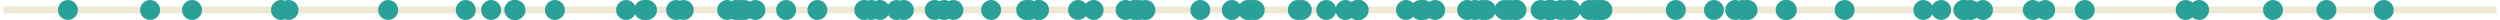
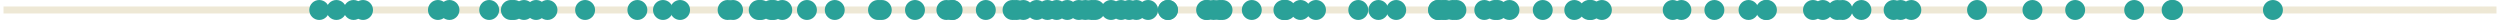
<svg xmlns="http://www.w3.org/2000/svg" version="1.1" width="568.532pt" height="4.539pt" viewBox="-62.039 -62.039 568.532 4.539">
  <g id="page1">
    <path d="M-61.242-59.77H505.696" stroke="#eee8d5" fill="none" stroke-width="1.594" />
-     <path d="M301.633-59.77C301.633-61.023 300.617-62.039 299.367-62.039C298.114-62.039 297.098-61.023 297.098-59.77C297.098-58.516 298.114-57.5 299.367-57.5C300.617-57.5 301.633-58.516 301.633-59.77Z" fill="#2aa198" />
-     <path d="M220.344-59.77C220.344-61.023 219.328-62.039 218.075-62.039C216.825-62.039 215.809-61.023 215.809-59.77C215.809-58.516 216.825-57.5 218.075-57.5C219.328-57.5 220.344-58.516 220.344-59.77Z" fill="#2aa198" />
-     <path d="M174.367-59.77C174.367-61.023 173.352-62.039 172.102-62.039C170.848-62.039 169.832-61.023 169.832-59.77C169.832-58.516 170.848-57.5 172.102-57.5C173.352-57.5 174.367-58.516 174.367-59.77Z" fill="#2aa198" />
-     <path d="M86.7-59.77C86.7-61.023 85.684-62.039 84.43-62.039S82.16-61.023 82.16-59.77C82.16-58.516 83.176-57.5 84.43-57.5S86.7-58.516 86.7-59.77Z" fill="#2aa198" />
-     <path d="M302.95-59.77C302.95-61.023 301.934-62.039 300.68-62.039C299.43-62.039 298.414-61.023 298.414-59.77C298.414-58.516 299.43-57.5 300.68-57.5C301.934-57.5 302.95-58.516 302.95-59.77Z" fill="#2aa198" />
-     <path d="M165.617-59.77C165.617-61.023 164.602-62.039 163.352-62.039C162.098-62.039 161.082-61.023 161.082-59.77C161.082-58.516 162.098-57.5 163.352-57.5C164.602-57.5 165.617-58.516 165.617-59.77Z" fill="#2aa198" />
-     <path d="M145.778-59.77C145.778-61.023 144.762-62.039 143.512-62.039C142.258-62.039 141.242-61.023 141.242-59.77C141.242-58.516 142.258-57.5 143.512-57.5C144.762-57.5 145.778-58.516 145.778-59.77Z" fill="#2aa198" />
-     <path d="M437.293-59.77C437.293-61.023 436.278-62.039 435.024-62.039S432.754-61.023 432.754-59.77C432.754-58.516 433.77-57.5 435.024-57.5S437.293-58.516 437.293-59.77Z" fill="#2aa198" />
-     <path d="M285.09-59.77C285.09-61.023 284.075-62.039 282.821-62.039C281.571-62.039 280.555-61.023 280.555-59.77C280.555-58.516 281.571-57.5 282.821-57.5C284.075-57.5 285.09-58.516 285.09-59.77Z" fill="#2aa198" />
-     <path d="M275.629-59.77C275.629-61.023 274.614-62.039 273.364-62.039C272.11-62.039 271.094-61.023 271.094-59.77C271.094-58.516 272.11-57.5 273.364-57.5C274.614-57.5 275.629-58.516 275.629-59.77Z" fill="#2aa198" />
-     <path d="M154.938-59.77C154.938-61.023 153.926-62.039 152.672-62.039S150.403-61.023 150.403-59.77C150.403-58.516 151.418-57.5 152.672-57.5S154.938-58.516 154.938-59.77Z" fill="#2aa198" />
-     <path d="M119.004-59.77C119.004-61.023 117.989-62.039 116.735-62.039C115.485-62.039 114.469-61.023 114.469-59.77C114.469-58.516 115.485-57.5 116.735-57.5C117.989-57.5 119.004-58.516 119.004-59.77Z" fill="#2aa198" />
-     <path d="M330-59.77C330-61.023 328.985-62.039 327.735-62.039C326.481-62.039 325.465-61.023 325.465-59.77C325.465-58.516 326.481-57.5 327.735-57.5C328.985-57.5 330-58.516 330-59.77Z" fill="#2aa198" />
-     <path d="M248.926-59.77C248.926-61.023 247.91-62.039 246.657-62.039C245.407-62.039 244.391-61.023 244.391-59.77C244.391-58.516 245.407-57.5 246.657-57.5C247.91-57.5 248.926-58.516 248.926-59.77Z" fill="#2aa198" />
-     <path d="M334.836-59.77C334.836-61.023 333.821-62.039 332.567-62.039C331.317-62.039 330.301-61.023 330.301-59.77C330.301-58.516 331.317-57.5 332.567-57.5C333.821-57.5 334.836-58.516 334.836-59.77Z" fill="#2aa198" />
-     <path d="M200.727-59.77C200.727-61.023 199.711-62.039 198.461-62.039C197.207-62.039 196.192-61.023 196.192-59.77C196.192-58.516 197.207-57.5 198.461-57.5C199.711-57.5 200.727-58.516 200.727-59.77Z" fill="#2aa198" />
-     <path d="M235.367-59.77C235.367-61.023 234.352-62.039 233.098-62.039S230.828-61.023 230.828-59.77C230.828-58.516 231.844-57.5 233.098-57.5S235.367-58.516 235.367-59.77Z" fill="#2aa198" />
-     <path d="M440.332-59.77C440.332-61.023 439.317-62.039 438.063-62.039C436.813-62.039 435.797-61.023 435.797-59.77C435.797-58.516 436.813-57.5 438.063-57.5C439.317-57.5 440.332-58.516 440.332-59.77Z" fill="#2aa198" />
-     <path d="M402.516-59.77C402.516-61.023 401.5-62.039 400.246-62.039C398.996-62.039 397.981-61.023 397.981-59.77C397.981-58.516 398.996-57.5 400.246-57.5C401.5-57.5 402.516-58.516 402.516-59.77Z" fill="#2aa198" />
-     <path d="M414.328-59.77C414.328-61.023 413.313-62.039 412.059-62.039C410.809-62.039 409.793-61.023 409.793-59.77C409.793-58.516 410.809-57.5 412.059-57.5C413.313-57.5 414.328-58.516 414.328-59.77Z" fill="#2aa198" />
-     <path d="M152.793-59.77C152.793-61.023 151.778-62.039 150.528-62.039C149.274-62.039 148.258-61.023 148.258-59.77C148.258-58.516 149.274-57.5 150.528-57.5C151.778-57.5 152.793-58.516 152.793-59.77Z" fill="#2aa198" />
-     <path d="M246.215-59.77C246.215-61.023 245.2-62.039 243.946-62.039S241.68-61.023 241.68-59.77C241.68-58.516 242.692-57.5 243.946-57.5S246.215-58.516 246.215-59.77Z" fill="#2aa198" />
-     <path d="M225.575-59.77C225.575-61.023 224.559-62.039 223.305-62.039S221.035-61.023 221.035-59.77C221.035-58.516 222.051-57.5 223.305-57.5S225.575-58.516 225.575-59.77Z" fill="#2aa198" />
-     <path d="M386.727-59.77C386.727-61.023 385.711-62.039 384.461-62.039C383.207-62.039 382.192-61.023 382.192-59.77C382.192-58.516 383.207-57.5 384.461-57.5C385.711-57.5 386.727-58.516 386.727-59.77Z" fill="#2aa198" />
-     <path d="M95.715-59.77C95.715-61.023 94.7-62.039 93.45-62.039C92.196-62.039 91.18-61.023 91.18-59.77C91.18-58.516 92.196-57.5 93.45-57.5C94.7-57.5 95.715-58.516 95.715-59.77Z" fill="#2aa198" />
-     <path d="M199.25-59.77C199.25-61.023 198.235-62.039 196.981-62.039S194.711-61.023 194.711-59.77C194.711-58.516 195.727-57.5 196.981-57.5S199.25-58.516 199.25-59.77Z" fill="#2aa198" />
-     <path d="M224-59.77C224-61.023 222.985-62.039 221.731-62.039S219.461-61.023 219.461-59.77C219.461-58.516 220.477-57.5 221.731-57.5S224-58.516 224-59.77Z" fill="#2aa198" />
-     <path d="M241.828-59.77C241.828-61.023 240.813-62.039 239.559-62.039C238.309-62.039 237.293-61.023 237.293-59.77C237.293-58.516 238.309-57.5 239.559-57.5C240.813-57.5 241.828-58.516 241.828-59.77Z" fill="#2aa198" />
-     <path d="M176.512-59.77C176.512-61.023 175.496-62.039 174.242-62.039C172.989-62.039 171.973-61.023 171.973-59.77C171.973-58.516 172.989-57.5 174.242-57.5C175.496-57.5 176.512-58.516 176.512-59.77Z" fill="#2aa198" />
-     <path d="M263.25-59.77C263.25-61.023 262.235-62.039 260.985-62.039C259.731-62.039 258.715-61.023 258.715-59.77C258.715-58.516 259.731-57.5 260.985-57.5C262.235-57.5 263.25-58.516 263.25-59.77Z" fill="#2aa198" />
-     <path d="M157.051-59.77C157.051-61.023 156.035-62.039 154.782-62.039C153.532-62.039 152.516-61.023 152.516-59.77C152.516-58.516 153.532-57.5 154.782-57.5C156.035-57.5 157.051-58.516 157.051-59.77Z" fill="#2aa198" />
-     <path d="M-16.098-59.77C-16.098-61.023-17.113-62.039-18.367-62.039S-20.637-61.023-20.637-59.77C-20.637-58.516-19.621-57.5-18.367-57.5S-16.098-58.516-16.098-59.77Z" fill="#2aa198" />
-     <path d="M304.176-59.77C304.176-61.023 303.164-62.039 301.91-62.039C300.657-62.039 299.641-61.023 299.641-59.77C299.641-58.516 300.657-57.5 301.91-57.5C303.164-57.5 304.176-58.516 304.176-59.77Z" fill="#2aa198" />
-     <path d="M277.293-59.77C277.293-61.023 276.278-62.039 275.024-62.039S272.754-61.023 272.754-59.77C272.754-58.516 273.77-57.5 275.024-57.5S277.293-58.516 277.293-59.77Z" fill="#2aa198" />
-     <path d="M297.43-59.77C297.43-61.023 296.414-62.039 295.164-62.039C293.91-62.039 292.895-61.023 292.895-59.77C292.895-58.516 293.91-57.5 295.164-57.5C296.414-57.5 297.43-58.516 297.43-59.77Z" fill="#2aa198" />
-     <path d="M126.114-59.77C126.114-61.023 125.098-62.039 123.848-62.039C122.594-62.039 121.578-61.023 121.578-59.77C121.578-58.516 122.594-57.5 123.848-57.5C125.098-57.5 126.114-58.516 126.114-59.77Z" fill="#2aa198" />
-     <path d="M405.328-59.77C405.328-61.023 404.313-62.039 403.059-62.039S400.793-61.023 400.793-59.77C400.793-58.516 401.805-57.5 403.059-57.5S405.328-58.516 405.328-59.77Z" fill="#2aa198" />
-     <path d="M107.598-59.77C107.598-61.023 106.582-62.039 105.328-62.039C104.078-62.039 103.063-61.023 103.063-59.77C103.063-58.516 104.078-57.5 105.328-57.5C106.582-57.5 107.598-58.516 107.598-59.77Z" fill="#2aa198" />
-     <path d="M457.141-59.77C457.141-61.023 456.125-62.039 454.871-62.039C453.621-62.039 452.606-61.023 452.606-59.77C452.606-58.516 453.621-57.5 454.871-57.5C456.125-57.5 457.141-58.516 457.141-59.77Z" fill="#2aa198" />
-     <path d="M290.598-59.77C290.598-61.023 289.582-62.039 288.328-62.039C287.075-62.039 286.059-61.023 286.059-59.77C286.059-58.516 287.075-57.5 288.328-57.5C289.582-57.5 290.598-58.516 290.598-59.77Z" fill="#2aa198" />
-     <path d="M391.188-59.77C391.188-61.023 390.172-62.039 388.918-62.039C387.668-62.039 386.653-61.023 386.653-59.77C386.653-58.516 387.668-57.5 388.918-57.5C390.172-57.5 391.188-58.516 391.188-59.77Z" fill="#2aa198" />
-     <path d="M346.575-59.77C346.575-61.023 345.559-62.039 344.309-62.039C343.055-62.039 342.039-61.023 342.039-59.77C342.039-58.516 343.055-57.5 344.309-57.5C345.559-57.5 346.575-58.516 346.575-59.77Z" fill="#2aa198" />
-     <path d="M136.77-59.77C136.77-61.023 135.754-62.039 134.5-62.039S132.235-61.023 132.235-59.77C132.235-58.516 133.246-57.5 134.5-57.5S136.77-58.516 136.77-59.77Z" fill="#2aa198" />
-     <path d="M273.871-59.77C273.871-61.023 272.856-62.039 271.602-62.039S269.336-61.023 269.336-59.77C269.336-58.516 270.348-57.5 271.602-57.5S273.871-58.516 273.871-59.77Z" fill="#2aa198" />
-     <path d="M381.668-59.77C381.668-61.023 380.653-62.039 379.399-62.039C378.149-62.039 377.133-61.023 377.133-59.77C377.133-58.516 378.149-57.5 379.399-57.5C380.653-57.5 381.668-58.516 381.668-59.77Z" fill="#2aa198" />
-     <path d="M249.094-59.77C249.094-61.023 248.078-62.039 246.828-62.039C245.575-62.039 244.559-61.023 244.559-59.77C244.559-58.516 245.575-57.5 246.828-57.5C248.078-57.5 249.094-58.516 249.094-59.77Z" fill="#2aa198" />
-     <path d="M46.149-59.77C46.149-61.023 45.133-62.039 43.879-62.039S41.614-61.023 41.614-59.77C41.614-58.516 42.625-57.5 43.879-57.5S46.149-58.516 46.149-59.77Z" fill="#2aa198" />
-     <path d="M-25.641-59.77C-25.641-61.023-26.656-62.039-27.91-62.039C-29.16-62.039-30.176-61.023-30.176-59.77C-30.176-58.516-29.16-57.5-27.91-57.5C-26.656-57.5-25.641-58.516-25.641-59.77Z" fill="#2aa198" />
-     <path d="M321.332-59.77C321.332-61.023 320.317-62.039 319.063-62.039C317.813-62.039 316.797-61.023 316.797-59.77C316.797-58.516 317.813-57.5 319.063-57.5C320.317-57.5 321.332-58.516 321.332-59.77Z" fill="#2aa198" />
-     <path d="M336.446-59.77C336.446-61.023 335.43-62.039 334.176-62.039C332.926-62.039 331.91-61.023 331.91-59.77C331.91-58.516 332.926-57.5 334.176-57.5C335.43-57.5 336.446-58.516 336.446-59.77Z" fill="#2aa198" />
-     <path d="M109.516-59.77C109.516-61.023 108.5-62.039 107.246-62.039S104.977-61.023 104.977-59.77C104.977-58.516 105.992-57.5 107.246-57.5S109.516-58.516 109.516-59.77Z" fill="#2aa198" />
-     <path d="M263.95-59.77C263.95-61.023 262.934-62.039 261.68-62.039S259.41-61.023 259.41-59.77C259.41-58.516 260.426-57.5 261.68-57.5S263.95-58.516 263.95-59.77Z" fill="#2aa198" />
-     <path d="M236.274-59.77C236.274-61.023 235.258-62.039 234.004-62.039C232.754-62.039 231.739-61.023 231.739-59.77C231.739-58.516 232.754-57.5 234.004-57.5C235.258-57.5 236.274-58.516 236.274-59.77Z" fill="#2aa198" />
-     <path d="M296.782-59.77C296.782-61.023 295.766-62.039 294.512-62.039C293.262-62.039 292.246-61.023 292.246-59.77C292.246-58.516 293.262-57.5 294.512-57.5C295.766-57.5 296.782-58.516 296.782-59.77Z" fill="#2aa198" />
-     <path d="M304.633-59.77C304.633-61.023 303.617-62.039 302.364-62.039C301.114-62.039 300.098-61.023 300.098-59.77C300.098-58.516 301.114-57.5 302.364-57.5C303.617-57.5 304.633-58.516 304.633-59.77Z" fill="#2aa198" />
-     <path d="M28.504-59.77C28.504-61.023 27.488-62.039 26.234-62.039C24.984-62.039 23.969-61.023 23.969-59.77C23.969-58.516 24.984-57.5 26.234-57.5C27.488-57.5 28.504-58.516 28.504-59.77Z" fill="#2aa198" />
-     <path d="M469.285-59.77C469.285-61.023 468.27-62.039 467.02-62.039C465.766-62.039 464.75-61.023 464.75-59.77C464.75-58.516 465.766-57.5 467.02-57.5C468.27-57.5 469.285-58.516 469.285-59.77Z" fill="#2aa198" />
-     <path d="M259.977-59.77C259.977-61.023 258.961-62.039 257.707-62.039C256.457-62.039 255.442-61.023 255.442-59.77C255.442-58.516 256.457-57.5 257.707-57.5C258.961-57.5 259.977-58.516 259.977-59.77Z" fill="#2aa198" />
-     <path d="M303.125-59.77C303.125-61.023 302.114-62.039 300.86-62.039S298.59-61.023 298.59-59.77C298.59-58.516 299.606-57.5 300.86-57.5S303.125-58.516 303.125-59.77Z" fill="#2aa198" />
-     <path d="M482.325-59.77C482.325-61.023 481.309-62.039 480.055-62.039S477.789-61.023 477.789-59.77C477.789-58.516 478.801-57.5 480.055-57.5S482.325-58.516 482.325-59.77Z" fill="#2aa198" />
-     <path d="M140.321-59.77C140.321-61.023 139.305-62.039 138.051-62.039C136.801-62.039 135.785-61.023 135.785-59.77C135.785-58.516 136.801-57.5 138.051-57.5C139.305-57.5 140.321-58.516 140.321-59.77Z" fill="#2aa198" />
-     <path d="M198.192-59.77C198.192-61.023 197.176-62.039 195.926-62.039C194.672-62.039 193.657-61.023 193.657-59.77C193.657-58.516 194.672-57.5 195.926-57.5C197.176-57.5 198.192-58.516 198.192-59.77Z" fill="#2aa198" />
-     <path d="M87.371-59.77C87.371-61.023 86.356-62.039 85.106-62.039C83.852-62.039 82.836-61.023 82.836-59.77C82.836-58.516 83.852-57.5 85.106-57.5C86.356-57.5 87.371-58.516 87.371-59.77Z" fill="#2aa198" />
-     <path d="M173.594-59.77C173.594-61.023 172.578-62.039 171.328-62.039C170.075-62.039 169.059-61.023 169.059-59.77C169.059-58.516 170.075-57.5 171.328-57.5C172.578-57.5 173.594-58.516 173.594-59.77Z" fill="#2aa198" />
-     <path d="M185.395-59.77C185.395-61.023 184.379-62.039 183.125-62.039C181.875-62.039 180.86-61.023 180.86-59.77C180.86-58.516 181.875-57.5 183.125-57.5C184.379-57.5 185.395-58.516 185.395-59.77Z" fill="#2aa198" />
-     <path d="M-44.332-59.77C-44.332-61.023-45.348-62.039-46.598-62.039C-47.852-62.039-48.867-61.023-48.867-59.77C-48.867-58.516-47.852-57.5-46.598-57.5C-45.348-57.5-44.332-58.516-44.332-59.77Z" fill="#2aa198" />
-     <path d="M4.129-59.77C4.129-61.023 3.113-62.039 1.863-62.039C.609-62.039-.406-61.023-.406-59.77C-.406-58.516 .609-57.5 1.863-57.5C3.113-57.5 4.129-58.516 4.129-59.77Z" fill="#2aa198" />
-     <path d="M359.723-59.77C359.723-61.023 358.707-62.039 357.457-62.039C356.203-62.039 355.188-61.023 355.188-59.77C355.188-58.516 356.203-57.5 357.457-57.5C358.707-57.5 359.723-58.516 359.723-59.77Z" fill="#2aa198" />
-     <path d="M282.356-59.77C282.356-61.023 281.34-62.039 280.09-62.039C278.836-62.039 277.821-61.023 277.821-59.77C277.821-58.516 278.836-57.5 280.09-57.5C281.34-57.5 282.356-58.516 282.356-59.77Z" fill="#2aa198" />
-     <path d="M176.364-59.77C176.364-61.023 175.348-62.039 174.094-62.039C172.844-62.039 171.828-61.023 171.828-59.77C171.828-58.516 172.844-57.5 174.094-57.5C175.348-57.5 176.364-58.516 176.364-59.77Z" fill="#2aa198" />
-     <path d="M213.196-59.77C213.196-61.023 212.18-62.039 210.926-62.039S208.657-61.023 208.657-59.77C208.657-58.516 209.672-57.5 210.926-57.5S213.196-58.516 213.196-59.77Z" fill="#2aa198" />
-     <path d="M188.934-59.77C188.934-61.023 187.918-62.039 186.664-62.039S184.399-61.023 184.399-59.77C184.399-58.516 185.41-57.5 186.664-57.5S188.934-58.516 188.934-59.77Z" fill="#2aa198" />
-     <path d="M105.59-59.77C105.59-61.023 104.575-62.039 103.325-62.039C102.071-62.039 101.055-61.023 101.055-59.77C101.055-58.516 102.071-57.5 103.325-57.5C104.575-57.5 105.59-58.516 105.59-59.77Z" fill="#2aa198" />
-     <path d="M144.153-59.77C144.153-61.023 143.137-62.039 141.883-62.039C140.633-62.039 139.617-61.023 139.617-59.77C139.617-58.516 140.633-57.5 141.883-57.5C143.137-57.5 144.153-58.516 144.153-59.77Z" fill="#2aa198" />
-     <path d="M295.176-59.77C295.176-61.023 294.16-62.039 292.91-62.039C291.657-62.039 290.641-61.023 290.641-59.77C290.641-58.516 291.657-57.5 292.91-57.5C294.16-57.5 295.176-58.516 295.176-59.77Z" fill="#2aa198" />
-     <path d="M388.34-59.77C388.34-61.023 387.325-62.039 386.075-62.039C384.821-62.039 383.805-61.023 383.805-59.77C383.805-58.516 384.821-57.5 386.075-57.5C387.325-57.5 388.34-58.516 388.34-59.77Z" fill="#2aa198" />
-     <path d="M57.192-59.77C57.192-61.023 56.176-62.039 54.922-62.039S52.653-61.023 52.653-59.77C52.653-58.516 53.668-57.5 54.922-57.5S57.192-58.516 57.192-59.77Z" fill="#2aa198" />
-     <path d="M346.313-59.77C346.313-61.023 345.297-62.039 344.043-62.039S341.778-61.023 341.778-59.77C341.778-58.516 342.789-57.5 344.043-57.5S346.313-58.516 346.313-59.77Z" fill="#2aa198" />
-     <path d="M93.989-59.77C93.989-61.023 92.977-62.039 91.723-62.039S89.453-61.023 89.453-59.77C89.453-58.516 90.469-57.5 91.723-57.5S93.989-58.516 93.989-59.77Z" fill="#2aa198" />
-     <path d="M292.825-59.77C292.825-61.023 291.809-62.039 290.555-62.039C289.305-62.039 288.289-61.023 288.289-59.77C288.289-58.516 289.305-57.5 290.555-57.5C291.809-57.5 292.825-58.516 292.825-59.77Z" fill="#2aa198" />
-     <path d="M284.946-59.77C284.946-61.023 283.934-62.039 282.68-62.039S280.41-61.023 280.41-59.77C280.41-58.516 281.426-57.5 282.68-57.5S284.946-58.516 284.946-59.77Z" fill="#2aa198" />
-     <path d="M66.426-59.77C66.426-61.023 65.41-62.039 64.157-62.039C62.903-62.039 61.891-61.023 61.891-59.77C61.891-58.516 62.903-57.5 64.157-57.5C65.41-57.5 66.426-58.516 66.426-59.77Z" fill="#2aa198" />
-     <path d="M112.032-59.77C112.032-61.023 111.016-62.039 109.762-62.039C108.512-62.039 107.496-61.023 107.496-59.77C107.496-58.516 108.512-57.5 109.762-57.5C111.016-57.5 112.032-58.516 112.032-59.77Z" fill="#2aa198" />
-     <path d="M138.371-59.77C138.371-61.023 137.36-62.039 136.106-62.039S133.836-61.023 133.836-59.77C133.836-58.516 134.852-57.5 136.106-57.5S138.371-58.516 138.371-59.77Z" fill="#2aa198" />
-     <path d="M387.004-59.77C387.004-61.023 385.989-62.039 384.739-62.039C383.485-62.039 382.469-61.023 382.469-59.77C382.469-58.516 383.485-57.5 384.739-57.5C385.989-57.5 387.004-58.516 387.004-59.77Z" fill="#2aa198" />
-     <path d="M196.203-59.77C196.203-61.023 195.188-62.039 193.934-62.039C192.684-62.039 191.668-61.023 191.668-59.77C191.668-58.516 192.684-57.5 193.934-57.5C195.188-57.5 196.203-58.516 196.203-59.77Z" fill="#2aa198" />
-     <path d="M249.215-59.77C249.215-61.023 248.2-62.039 246.95-62.039C245.696-62.039 244.68-61.023 244.68-59.77C244.68-58.516 245.696-57.5 246.95-57.5C248.2-57.5 249.215-58.516 249.215-59.77Z" fill="#2aa198" />
-     <path d="M377.617-59.77C377.617-61.023 376.602-62.039 375.352-62.039C374.098-62.039 373.082-61.023 373.082-59.77C373.082-58.516 374.098-57.5 375.352-57.5C376.602-57.5 377.617-58.516 377.617-59.77Z" fill="#2aa198" />
-     <path d="M278.157-59.77C278.157-61.023 277.141-62.039 275.887-62.039C274.637-62.039 273.621-61.023 273.621-59.77C273.621-58.516 274.637-57.5 275.887-57.5C277.141-57.5 278.157-58.516 278.157-59.77Z" fill="#2aa198" />
-     <path d="M224.547-59.77C224.547-61.023 223.532-62.039 222.282-62.039C221.028-62.039 220.012-61.023 220.012-59.77C220.012-58.516 221.028-57.5 222.282-57.5C223.532-57.5 224.547-58.516 224.547-59.77Z" fill="#2aa198" />
-     <path d="M266.61-59.77C266.61-61.023 265.594-62.039 264.34-62.039S262.071-61.023 262.071-59.77C262.071-58.516 263.086-57.5 264.34-57.5S266.61-58.516 266.61-59.77Z" fill="#2aa198" />
-     <path d="M5.848-59.77C5.848-61.023 4.832-62.039 3.578-62.039C2.328-62.039 1.312-61.023 1.312-59.77C1.312-58.516 2.328-57.5 3.578-57.5C4.832-57.5 5.848-58.516 5.848-59.77Z" fill="#2aa198" />
-     <path d="M108.586-59.77C108.586-61.023 107.571-62.039 106.317-62.039S104.047-61.023 104.047-59.77C104.047-58.516 105.063-57.5 106.317-57.5S108.586-58.516 108.586-59.77Z" fill="#2aa198" />
-     <path d="M51.918-59.77C51.918-61.023 50.903-62.039 49.649-62.039C48.399-62.039 47.383-61.023 47.383-59.77C47.383-58.516 48.399-57.5 49.649-57.5C50.903-57.5 51.918-58.516 51.918-59.77Z" fill="#2aa198" />
-     <path d="M82.61-59.77C82.61-61.023 81.594-62.039 80.344-62.039C79.09-62.039 78.075-61.023 78.075-59.77C78.075-58.516 79.09-57.5 80.344-57.5C81.594-57.5 82.61-58.516 82.61-59.77Z" fill="#2aa198" />
-     <path d="M337.653-59.77C337.653-61.023 336.637-62.039 335.383-62.039C334.133-62.039 333.117-61.023 333.117-59.77C333.117-58.516 334.133-57.5 335.383-57.5C336.637-57.5 337.653-58.516 337.653-59.77Z" fill="#2aa198" />
-     <path d="M57.465-59.77C57.465-61.023 56.453-62.039 55.2-62.039C53.946-62.039 52.93-61.023 52.93-59.77C52.93-58.516 53.946-57.5 55.2-57.5C56.453-57.5 57.465-58.516 57.465-59.77Z" fill="#2aa198" />
-     <path d="M292.41-59.77C292.41-61.023 291.395-62.039 290.141-62.039S287.871-61.023 287.871-59.77C287.871-58.516 288.887-57.5 290.141-57.5S292.41-58.516 292.41-59.77Z" fill="#2aa198" />
-     <path d="M283.633-59.77C283.633-61.023 282.617-62.039 281.364-62.039C280.114-62.039 279.098-61.023 279.098-59.77C279.098-58.516 280.114-57.5 281.364-57.5C282.617-57.5 283.633-58.516 283.633-59.77Z" fill="#2aa198" />
-     <path d="M292.946-59.77C292.946-61.023 291.93-62.039 290.676-62.039C289.426-62.039 288.41-61.023 288.41-59.77C288.41-58.516 289.426-57.5 290.676-57.5C291.93-57.5 292.946-58.516 292.946-59.77Z" fill="#2aa198" />
+     <path d="M178.434-59.77C178.434-61.023 177.418-62.039 176.168-62.039C174.914-62.039 173.899-61.023 173.899-59.77C173.899-58.516 174.914-57.5 176.168-57.5C177.418-57.5 178.434-58.516 178.434-59.77Z" fill="#2aa198" />
+     <path d="M118.125-59.77C118.125-61.023 117.11-62.039 115.86-62.039C114.606-62.039 113.59-61.023 113.59-59.77C113.59-58.516 114.606-57.5 115.86-57.5C117.11-57.5 118.125-58.516 118.125-59.77Z" fill="#2aa198" />
+     <path d="M280.168-59.77C280.168-61.023 279.153-62.039 277.899-62.039C276.649-62.039 275.633-61.023 275.633-59.77C275.633-58.516 276.649-57.5 277.899-57.5C279.153-57.5 280.168-58.516 280.168-59.77Z" fill="#2aa198" />
+     <path d="M62.149-59.77C62.149-61.023 61.133-62.039 59.879-62.039S57.61-61.023 57.61-59.77C57.61-58.516 58.625-57.5 59.879-57.5S62.149-58.516 62.149-59.77Z" fill="#2aa198" />
+     <path d="M277.778-59.77C277.778-61.023 276.762-62.039 275.508-62.039S273.239-61.023 273.239-59.77C273.239-58.516 274.254-57.5 275.508-57.5S277.778-58.516 277.778-59.77Z" fill="#2aa198" />
+     <path d="M39.821-59.77C39.821-61.023 38.805-62.039 37.551-62.039C36.301-62.039 35.285-61.023 35.285-59.77C35.285-58.516 36.301-57.5 37.551-57.5C38.805-57.5 39.821-58.516 39.821-59.77Z" fill="#2aa198" />
+     <path d="M268.981-59.77C268.981-61.023 267.969-62.039 266.715-62.039S264.446-61.023 264.446-59.77C264.446-58.516 265.461-57.5 266.715-57.5S268.981-58.516 268.981-59.77Z" fill="#2aa198" />
+     <path d="M139.899-59.77C139.899-61.023 138.883-62.039 137.633-62.039C136.379-62.039 135.364-61.023 135.364-59.77C135.364-58.516 136.379-57.5 137.633-57.5C138.883-57.5 139.899-58.516 139.899-59.77Z" fill="#2aa198" />
+     <path d="M85.176-59.77C85.176-61.023 84.16-62.039 82.907-62.039C81.657-62.039 80.641-61.023 80.641-59.77C80.641-58.516 81.657-57.5 82.907-57.5C84.16-57.5 85.176-58.516 85.176-59.77Z" fill="#2aa198" />
+     <path d="M389.832-59.77C389.832-61.023 388.817-62.039 387.567-62.039C386.313-62.039 385.297-61.023 385.297-59.77C385.297-58.516 386.313-57.5 387.567-57.5C388.817-57.5 389.832-58.516 389.832-59.77Z" fill="#2aa198" />
+     <path d="M123.739-59.77C123.739-61.023 122.727-62.039 121.473-62.039S119.203-61.023 119.203-59.77C119.203-58.516 120.219-57.5 121.473-57.5S123.739-58.516 123.739-59.77Z" fill="#2aa198" />
+     <path d="M182.942-59.77C182.942-61.023 181.926-62.039 180.676-62.039C179.422-62.039 178.407-61.023 178.407-59.77C178.407-58.516 179.422-57.5 180.676-57.5C181.926-57.5 182.942-58.516 182.942-59.77Z" fill="#2aa198" />
+     <path d="M235.981-59.77C235.981-61.023 234.965-62.039 233.711-62.039C232.461-62.039 231.446-61.023 231.446-59.77C231.446-58.516 232.461-57.5 233.711-57.5C234.965-57.5 235.981-58.516 235.981-59.77Z" fill="#2aa198" />
+     <path d="M51.477-59.77C51.477-61.023 50.461-62.039 49.207-62.039C47.957-62.039 46.942-61.023 46.942-59.77C46.942-58.516 47.957-57.5 49.207-57.5C50.461-57.5 51.477-58.516 51.477-59.77Z" fill="#2aa198" />
+     <path d="M271.434-59.77C271.434-61.023 270.418-62.039 269.168-62.039C267.914-62.039 266.899-61.023 266.899-59.77C266.899-58.516 267.914-57.5 269.168-57.5C270.418-57.5 271.434-58.516 271.434-59.77Z" fill="#2aa198" />
+     <path d="M304.52-59.77C304.52-61.023 303.504-62.039 302.25-62.039C301-62.039 299.985-61.023 299.985-59.77C299.985-58.516 301-57.5 302.25-57.5C303.504-57.5 304.52-58.516 304.52-59.77Z" fill="#2aa198" />
+     <path d="M402.434-59.77C402.434-61.023 401.418-62.039 400.164-62.039C398.914-62.039 397.899-61.023 397.899-59.77C397.899-58.516 398.914-57.5 400.164-57.5C401.418-57.5 402.434-58.516 402.434-59.77Z" fill="#2aa198" />
+     <path d="M214.813-59.77C214.813-61.023 213.797-62.039 212.543-62.039S210.278-61.023 210.278-59.77C210.278-58.516 211.289-57.5 212.543-57.5S214.813-58.516 214.813-59.77Z" fill="#2aa198" />
+     <path d="M105.696-59.77C105.696-61.023 104.68-62.039 103.426-62.039C102.176-62.039 101.16-61.023 101.16-59.77C101.16-58.516 102.176-57.5 103.426-57.5C104.68-57.5 105.696-58.516 105.696-59.77Z" fill="#2aa198" />
+     <path d="M268.356-59.77C268.356-61.023 267.34-62.039 266.086-62.039C264.836-62.039 263.821-61.023 263.821-59.77C263.821-58.516 264.836-57.5 266.086-57.5C267.34-57.5 268.356-58.516 268.356-59.77Z" fill="#2aa198" />
+     <path d="M341.809-59.77C341.809-61.023 340.793-62.039 339.539-62.039C338.289-62.039 337.274-61.023 337.274-59.77C337.274-58.516 338.289-57.5 339.539-57.5C340.793-57.5 341.809-58.516 341.809-59.77Z" fill="#2aa198" />
+     <path d="M192.891-59.77C192.891-61.023 191.875-62.039 190.621-62.039C189.371-62.039 188.356-61.023 188.356-59.77C188.356-58.516 189.371-57.5 190.621-57.5C191.875-57.5 192.891-58.516 192.891-59.77Z" fill="#2aa198" />
+     <path d="M164.418-59.77C164.418-61.023 163.403-62.039 162.149-62.039S159.879-61.023 159.879-59.77C159.879-58.516 160.895-57.5 162.149-57.5S164.418-58.516 164.418-59.77Z" fill="#2aa198" />
+     <path d="M57.133-59.77C57.133-61.023 56.117-62.039 54.867-62.039C53.614-62.039 52.598-61.023 52.598-59.77C52.598-58.516 53.614-57.5 54.867-57.5C56.117-57.5 57.133-58.516 57.133-59.77Z" fill="#2aa198" />
+     <path d="M267.254-59.77C267.254-61.023 266.239-62.039 264.985-62.039S262.715-61.023 262.715-59.77C262.715-58.516 263.731-57.5 264.985-57.5S267.254-58.516 267.254-59.77Z" fill="#2aa198" />
+     <path d="M112.766-59.77C112.766-61.023 111.75-62.039 110.5-62.039C109.246-62.039 108.231-61.023 108.231-59.77C108.231-58.516 109.246-57.5 110.5-57.5C111.75-57.5 112.766-58.516 112.766-59.77Z" fill="#2aa198" />
+     <path d="M224.903-59.77C224.903-61.023 223.887-62.039 222.633-62.039C221.383-62.039 220.367-61.023 220.367-59.77C220.367-58.516 221.383-57.5 222.633-57.5C223.887-57.5 224.903-58.516 224.903-59.77Z" fill="#2aa198" />
+     <path d="M249.117-59.77C249.117-61.023 248.102-62.039 246.848-62.039S244.582-61.023 244.582-59.77C244.582-58.516 245.594-57.5 246.848-57.5S249.117-58.516 249.117-59.77Z" fill="#2aa198" />
+     <path d="M180.535-59.77C180.535-61.023 179.52-62.039 178.27-62.039C177.016-62.039 176-61.023 176-59.77C176-58.516 177.016-57.5 178.27-57.5C179.52-57.5 180.535-58.516 180.535-59.77Z" fill="#2aa198" />
+     <path d="M322.598-59.77C322.598-61.023 321.586-62.039 320.332-62.039S318.063-61.023 318.063-59.77C318.063-58.516 319.078-57.5 320.332-57.5S322.598-58.516 322.598-59.77Z" fill="#2aa198" />
+     <path d="M253.696-59.77C253.696-61.023 252.68-62.039 251.43-62.039C250.176-62.039 249.16-61.023 249.16-59.77C249.16-58.516 250.176-57.5 251.43-57.5C252.68-57.5 253.696-58.516 253.696-59.77Z" fill="#2aa198" />
+     <path d="M113.309-59.77C113.309-61.023 112.293-62.039 111.039-62.039S108.774-61.023 108.774-59.77C108.774-58.516 109.785-57.5 111.039-57.5S113.309-58.516 113.309-59.77Z" fill="#2aa198" />
+     <path d="M214.516-59.77C214.516-61.023 213.5-62.039 212.25-62.039C210.996-62.039 209.981-61.023 209.981-59.77C209.981-58.516 210.996-57.5 212.25-57.5C213.5-57.5 214.516-58.516 214.516-59.77Z" fill="#2aa198" />
+     <path d="M354.754-59.77C354.754-61.023 353.739-62.039 352.489-62.039C351.235-62.039 350.219-61.023 350.219-59.77C350.219-58.516 351.235-57.5 352.489-57.5C353.739-57.5 354.754-58.516 354.754-59.77Z" fill="#2aa198" />
+     <path d="M363.539-59.77C363.539-61.023 362.524-62.039 361.27-62.039C360.02-62.039 359.004-61.023 359.004-59.77C359.004-58.516 360.02-57.5 361.27-57.5C362.524-57.5 363.539-58.516 363.539-59.77Z" fill="#2aa198" />
+     <path d="M140.758-59.77C140.758-61.023 139.742-62.039 138.489-62.039C137.235-62.039 136.219-61.023 136.219-59.77C136.219-58.516 137.235-57.5 138.489-57.5C139.742-57.5 140.758-58.516 140.758-59.77Z" fill="#2aa198" />
+     <path d="M188.45-59.77C188.45-61.023 187.434-62.039 186.18-62.039S183.914-61.023 183.914-59.77C183.914-58.516 184.926-57.5 186.18-57.5S188.45-58.516 188.45-59.77Z" fill="#2aa198" />
+     <path d="M156.719-59.77C156.719-61.023 155.703-62.039 154.45-62.039C153.196-62.039 152.18-61.023 152.18-59.77C152.18-58.516 153.196-57.5 154.45-57.5C155.703-57.5 156.719-58.516 156.719-59.77Z" fill="#2aa198" />
+     <path d="M232.395-59.77C232.395-61.023 231.379-62.039 230.125-62.039C228.875-62.039 227.86-61.023 227.86-59.77C227.86-58.516 228.875-57.5 230.125-57.5C231.379-57.5 232.395-58.516 232.395-59.77Z" fill="#2aa198" />
+     <path d="M187.047-59.77C187.047-61.023 186.032-62.039 184.778-62.039C183.528-62.039 182.512-61.023 182.512-59.77C182.512-58.516 183.528-57.5 184.778-57.5C186.032-57.5 187.047-58.516 187.047-59.77Z" fill="#2aa198" />
+     <path d="M358.055-59.77C358.055-61.023 357.039-62.039 355.785-62.039C354.535-62.039 353.52-61.023 353.52-59.77C353.52-58.516 354.535-57.5 355.785-57.5C357.039-57.5 358.055-58.516 358.055-59.77Z" fill="#2aa198" />
+     <path d="M370.864-59.77C370.864-61.023 369.848-62.039 368.594-62.039C367.344-62.039 366.328-61.023 366.328-59.77C366.328-58.516 367.344-57.5 368.594-57.5C369.848-57.5 370.864-58.516 370.864-59.77Z" fill="#2aa198" />
+     <path d="M374.891-59.77C374.891-61.023 373.875-62.039 372.621-62.039S370.352-61.023 370.352-59.77C370.352-58.516 371.367-57.5 372.621-57.5S374.891-58.516 374.891-59.77Z" fill="#2aa198" />
+     <path d="M232.094-59.77C232.094-61.023 231.078-62.039 229.828-62.039C228.575-62.039 227.559-61.023 227.559-59.77C227.559-58.516 228.575-57.5 229.828-57.5C231.078-57.5 232.094-58.516 232.094-59.77Z" fill="#2aa198" />
+     <path d="M372.446-59.77C372.446-61.023 371.43-62.039 370.176-62.039C368.926-62.039 367.91-61.023 367.91-59.77C367.91-58.516 368.926-57.5 370.176-57.5C371.43-57.5 372.446-58.516 372.446-59.77Z" fill="#2aa198" />
+     <path d="M216.207-59.77C216.207-61.023 215.192-62.039 213.942-62.039C212.688-62.039 211.672-61.023 211.672-59.77C211.672-58.516 212.688-57.5 213.942-57.5C215.192-57.5 216.207-58.516 216.207-59.77Z" fill="#2aa198" />
+     <path d="M195.168-59.77C195.168-61.023 194.153-62.039 192.903-62.039C191.649-62.039 190.633-61.023 190.633-59.77C190.633-58.516 191.649-57.5 192.903-57.5C194.153-57.5 195.168-58.516 195.168-59.77Z" fill="#2aa198" />
+     <path d="M59.391-59.77C59.391-61.023 58.375-62.039 57.125-62.039C55.871-62.039 54.856-61.023 54.856-59.77C54.856-58.516 55.871-57.5 57.125-57.5C58.375-57.5 59.391-58.516 59.391-59.77Z" fill="#2aa198" />
+     <path d="M115.547-59.77C115.547-61.023 114.532-62.039 113.282-62.039C112.028-62.039 111.012-61.023 111.012-59.77C111.012-58.516 112.028-57.5 113.282-57.5C114.532-57.5 115.547-58.516 115.547-59.77Z" fill="#2aa198" />
+     <path d="M170.492-59.77C170.492-61.023 169.477-62.039 168.227-62.039C166.973-62.039 165.957-61.023 165.957-59.77C165.957-58.516 166.973-57.5 168.227-57.5C169.477-57.5 170.492-58.516 170.492-59.77Z" fill="#2aa198" />
+     <path d="M337.864-59.77C337.864-61.023 336.848-62.039 335.598-62.039C334.344-62.039 333.328-61.023 333.328-59.77C333.328-58.516 334.344-57.5 335.598-57.5C336.848-57.5 337.864-58.516 337.864-59.77Z" fill="#2aa198" />
+     <path d="M22.789-59.77C22.789-61.023 21.773-62.039 20.523-62.039C19.27-62.039 18.254-61.023 18.254-59.77C18.254-58.516 19.27-57.5 20.523-57.5C21.773-57.5 22.789-58.516 22.789-59.77Z" fill="#2aa198" />
+     <path d="M12.828-59.77C12.828-61.023 11.812-62.039 10.562-62.039C9.309-62.039 8.293-61.023 8.293-59.77C8.293-58.516 9.309-57.5 10.562-57.5C11.812-57.5 12.828-58.516 12.828-59.77Z" fill="#2aa198" />
+     <path d="M16.727-59.77C16.727-61.023 15.711-62.039 14.457-62.039C13.207-62.039 12.191-61.023 12.191-59.77C12.191-58.516 13.207-57.5 14.457-57.5C15.711-57.5 16.727-58.516 16.727-59.77Z" fill="#2aa198" />
+     <path d="M291.071-59.77C291.071-61.023 290.055-62.039 288.805-62.039C287.551-62.039 286.535-61.023 286.535-59.77C286.535-58.516 287.551-57.5 288.805-57.5C290.055-57.5 291.071-58.516 291.071-59.77Z" fill="#2aa198" />
+     <path d="M175.989-59.77C175.989-61.023 174.973-62.039 173.719-62.039S171.45-61.023 171.45-59.77C171.45-58.516 172.465-57.5 173.719-57.5S175.989-58.516 175.989-59.77Z" fill="#2aa198" />
+     <path d="M189.282-59.77C189.282-61.023 188.266-62.039 187.016-62.039C185.762-62.039 184.746-61.023 184.746-59.77C184.746-58.516 185.762-57.5 187.016-57.5C188.266-57.5 189.282-58.516 189.282-59.77Z" fill="#2aa198" />
+     <path d="M270.563-59.77C270.563-61.023 269.547-62.039 268.293-62.039S266.024-61.023 266.024-59.77C266.024-58.516 267.039-57.5 268.293-57.5S270.563-58.516 270.563-59.77Z" fill="#2aa198" />
+     <path d="M257.746-59.77C257.746-61.023 256.731-62.039 255.477-62.039S253.211-61.023 253.211-59.77C253.211-58.516 254.223-57.5 255.477-57.5S257.746-58.516 257.746-59.77Z" fill="#2aa198" />
+     <path d="M239.504-59.77C239.504-61.023 238.489-62.039 237.239-62.039C235.985-62.039 234.969-61.023 234.969-59.77C234.969-58.516 235.985-57.5 237.239-57.5C238.489-57.5 239.504-58.516 239.504-59.77Z" fill="#2aa198" />
+     <path d="M232.676-59.77C232.676-61.023 231.66-62.039 230.407-62.039C229.157-62.039 228.141-61.023 228.141-59.77C228.141-58.516 229.157-57.5 230.407-57.5C231.66-57.5 232.676-58.516 232.676-59.77Z" fill="#2aa198" />
+     <path d="M434.418-59.77C434.418-61.023 433.403-62.039 432.153-62.039C430.899-62.039 429.883-61.023 429.883-59.77C429.883-58.516 430.899-57.5 432.153-57.5C433.403-57.5 434.418-58.516 434.418-59.77Z" fill="#2aa198" />
+     <path d="M217.5-59.77C217.5-61.023 216.485-62.039 215.235-62.039C213.981-62.039 212.965-61.023 212.965-59.77C212.965-58.516 213.981-57.5 215.235-57.5C216.485-57.5 217.5-58.516 217.5-59.77Z" fill="#2aa198" />
+     <path d="M434.086-59.77C434.086-61.023 433.071-62.039 431.821-62.039C430.567-62.039 429.551-61.023 429.551-59.77C429.551-58.516 430.567-57.5 431.821-57.5C433.071-57.5 434.086-58.516 434.086-59.77Z" fill="#2aa198" />
+     <path d="M20.637-59.77C20.637-61.023 19.621-62.039 18.367-62.039C17.117-62.039 16.102-61.023 16.102-59.77C16.102-58.516 17.117-57.5 18.367-57.5C19.621-57.5 20.637-58.516 20.637-59.77Z" fill="#2aa198" />
+     <path d="M359.27-59.77C359.27-61.023 358.254-62.039 357.004-62.039C355.75-62.039 354.735-61.023 354.735-59.77C354.735-58.516 355.75-57.5 357.004-57.5C358.254-57.5 359.27-58.516 359.27-59.77Z" fill="#2aa198" />
+     <path d="M457.125-59.77C457.125-61.023 456.11-62.039 454.856-62.039S452.586-61.023 452.586-59.77C452.586-58.516 453.602-57.5 454.856-57.5S457.125-58.516 457.125-59.77Z" fill="#2aa198" />
+     <path d="M267.301-59.77C267.301-61.023 266.285-62.039 265.032-62.039C263.778-62.039 262.766-61.023 262.766-59.77C262.766-58.516 263.778-57.5 265.032-57.5C266.285-57.5 267.301-58.516 267.301-59.77Z" fill="#2aa198" />
+     <path d="M280.801-59.77C280.801-61.023 279.785-62.039 278.532-62.039C277.278-62.039 276.262-61.023 276.262-59.77C276.262-58.516 277.278-57.5 278.532-57.5C279.785-57.5 280.801-58.516 280.801-59.77Z" fill="#2aa198" />
+     <path d="M171.422-59.77C171.422-61.023 170.407-62.039 169.157-62.039C167.903-62.039 166.887-61.023 166.887-59.77C166.887-58.516 167.903-57.5 169.157-57.5C170.407-57.5 171.422-58.516 171.422-59.77Z" fill="#2aa198" />
+     <path d="M425.571-59.77C425.571-61.023 424.555-62.039 423.301-62.039C422.051-62.039 421.035-61.023 421.035-59.77C421.035-58.516 422.051-57.5 423.301-57.5C424.555-57.5 425.571-58.516 425.571-59.77Z" fill="#2aa198" />
+     <path d="M301.625-59.77C301.625-61.023 300.61-62.039 299.36-62.039C298.106-62.039 297.09-61.023 297.09-59.77C297.09-58.516 298.106-57.5 299.36-57.5C300.61-57.5 301.625-58.516 301.625-59.77Z" fill="#2aa198" />
+     <path d="M185.563-59.77C185.563-61.023 184.547-62.039 183.297-62.039C182.043-62.039 181.028-61.023 181.028-59.77C181.028-58.516 182.043-57.5 183.297-57.5C184.547-57.5 185.563-58.516 185.563-59.77Z" fill="#2aa198" />
+     <path d="M298.239-59.77C298.239-61.023 297.223-62.039 295.973-62.039C294.719-62.039 293.703-61.023 293.703-59.77C293.703-58.516 294.719-57.5 295.973-57.5C297.223-57.5 298.239-58.516 298.239-59.77Z" fill="#2aa198" />
+     <path d="M148.309-59.77C148.309-61.023 147.293-62.039 146.039-62.039C144.789-62.039 143.774-61.023 143.774-59.77C143.774-58.516 144.789-57.5 146.039-57.5C147.293-57.5 148.309-58.516 148.309-59.77Z" fill="#2aa198" />
+     <path d="M302.059-59.77C302.059-61.023 301.043-62.039 299.789-62.039C298.539-62.039 297.524-61.023 297.524-59.77C297.524-58.516 298.539-57.5 299.789-57.5C301.043-57.5 302.059-58.516 302.059-59.77Z" fill="#2aa198" />
+     <path d="M218.25-59.77C218.25-61.023 217.235-62.039 215.981-62.039C214.731-62.039 213.715-61.023 213.715-59.77C213.715-58.516 214.731-57.5 215.981-57.5C217.235-57.5 218.25-58.516 218.25-59.77Z" fill="#2aa198" />
+     <path d="M205.809-59.77C205.809-61.023 204.793-62.039 203.543-62.039C202.289-62.039 201.274-61.023 201.274-59.77C201.274-58.516 202.289-57.5 203.543-57.5C204.793-57.5 205.809-58.516 205.809-59.77Z" fill="#2aa198" />
+     <path d="M352.524-59.77C352.524-61.023 351.508-62.039 350.254-62.039C349.004-62.039 347.989-61.023 347.989-59.77C347.989-58.516 349.004-57.5 350.254-57.5C351.508-57.5 352.524-58.516 352.524-59.77Z" fill="#2aa198" />
+     <path d="M320.629-59.77C320.629-61.023 319.614-62.039 318.36-62.039S316.09-61.023 316.09-59.77C316.09-58.516 317.106-57.5 318.36-57.5S320.629-58.516 320.629-59.77Z" fill="#2aa198" />
+     <path d="M116.188-59.77C116.188-61.023 115.172-62.039 113.922-62.039C112.668-62.039 111.653-61.023 111.653-59.77C111.653-58.516 112.668-57.5 113.922-57.5C115.172-57.5 116.188-58.516 116.188-59.77Z" fill="#2aa198" />
+     <path d="M42.442-59.77C42.442-61.023 41.426-62.039 40.172-62.039C38.922-62.039 37.906-61.023 37.906-59.77C37.906-58.516 38.922-57.5 40.172-57.5C41.426-57.5 42.442-58.516 42.442-59.77Z" fill="#2aa198" />
+     <path d="M130.063-59.77C130.063-61.023 129.047-62.039 127.797-62.039C126.543-62.039 125.528-61.023 125.528-59.77C125.528-58.516 126.543-57.5 127.797-57.5C129.047-57.5 130.063-58.516 130.063-59.77Z" fill="#2aa198" />
+     <path d="M106.934-59.77C106.934-61.023 105.918-62.039 104.664-62.039S102.395-61.023 102.395-59.77C102.395-58.516 103.41-57.5 104.664-57.5S106.934-58.516 106.934-59.77Z" fill="#2aa198" />
+     <path d="M412.149-59.77C412.149-61.023 411.133-62.039 409.879-62.039C408.629-62.039 407.614-61.023 407.614-59.77C407.614-58.516 408.629-57.5 409.879-57.5C411.133-57.5 412.149-58.516 412.149-59.77Z" fill="#2aa198" />
+     <path d="M155.45-59.77C155.45-61.023 154.434-62.039 153.184-62.039C151.93-62.039 150.914-61.023 150.914-59.77C150.914-58.516 151.93-57.5 153.184-57.5C154.434-57.5 155.45-58.516 155.45-59.77Z" fill="#2aa198" />
+     <path d="M172.953-59.77C172.953-61.023 171.938-62.039 170.688-62.039C169.434-62.039 168.418-61.023 168.418-59.77C168.418-58.516 169.434-57.5 170.688-57.5C171.938-57.5 172.953-58.516 172.953-59.77Z" fill="#2aa198" />
+     <path d="M342.055-59.77C342.055-61.023 341.039-62.039 339.789-62.039C338.535-62.039 337.52-61.023 337.52-59.77C337.52-58.516 338.535-57.5 339.789-57.5C341.039-57.5 342.055-58.516 342.055-59.77Z" fill="#2aa198" />
+     <path d="M205.867-59.77C205.867-61.023 204.852-62.039 203.598-62.039C202.348-62.039 201.332-61.023 201.332-59.77C201.332-58.516 202.348-57.5 203.598-57.5C204.852-57.5 205.867-58.516 205.867-59.77Z" fill="#2aa198" />
+     <path d="M198.657-59.77C198.657-61.023 197.641-62.039 196.387-62.039C195.137-62.039 194.121-61.023 194.121-59.77C194.121-58.516 195.137-57.5 196.387-57.5C197.641-57.5 198.657-58.516 198.657-59.77Z" fill="#2aa198" />
+     <path d="M201.321-59.77C201.321-61.023 200.305-62.039 199.051-62.039C197.801-62.039 196.785-61.023 196.785-59.77C196.785-58.516 197.801-57.5 199.051-57.5C200.305-57.5 201.321-58.516 201.321-59.77Z" fill="#2aa198" />
+     <path d="M64.735-59.77C64.735-61.023 63.719-62.039 62.465-62.039C61.215-62.039 60.2-61.023 60.2-59.77C60.2-58.516 61.215-57.5 62.465-57.5C63.719-57.5 64.735-58.516 64.735-59.77Z" fill="#2aa198" />
+     <path d="M197.012-59.77C197.012-61.023 195.996-62.039 194.746-62.039C193.492-62.039 192.477-61.023 192.477-59.77C192.477-58.516 193.492-57.5 194.746-57.5C195.996-57.5 197.012-58.516 197.012-59.77Z" fill="#2aa198" />
+     <path d="M283.5-59.77C283.5-61.023 282.485-62.039 281.231-62.039S278.961-61.023 278.961-59.77C278.961-58.516 279.977-57.5 281.231-57.5S283.5-58.516 283.5-59.77Z" fill="#2aa198" />
+     <path d="M156.864-59.77C156.864-61.023 155.848-62.039 154.598-62.039C153.344-62.039 152.328-61.023 152.328-59.77C152.328-58.516 153.344-57.5 154.598-57.5C155.848-57.5 156.864-58.516 156.864-59.77Z" fill="#2aa198" />
+     <path d="M90.996-59.77C90.996-61.023 89.981-62.039 88.731-62.039C87.477-62.039 86.461-61.023 86.461-59.77C86.461-58.516 87.477-57.5 88.731-57.5C89.981-57.5 90.996-58.516 90.996-59.77Z" fill="#2aa198" />
+     <path d="M56.403-59.77C56.403-61.023 55.387-62.039 54.137-62.039C52.883-62.039 51.867-61.023 51.867-59.77C51.867-58.516 52.883-57.5 54.137-57.5C55.387-57.5 56.403-58.516 56.403-59.77Z" fill="#2aa198" />
+     <path d="M94.887-59.77C94.887-61.023 93.871-62.039 92.617-62.039C91.367-62.039 90.352-61.023 90.352-59.77C90.352-58.516 91.367-57.5 92.617-57.5C93.871-57.5 94.887-58.516 94.887-59.77Z" fill="#2aa198" />
+     <path d="M73.289-59.77C73.289-61.023 72.274-62.039 71.02-62.039C69.77-62.039 68.754-61.023 68.754-59.77C68.754-58.516 69.77-57.5 71.02-57.5C72.274-57.5 73.289-58.516 73.289-59.77Z" fill="#2aa198" />
+     <path d="M330.102-59.77C330.102-61.023 329.086-62.039 327.832-62.039S325.563-61.023 325.563-59.77C325.563-58.516 326.578-57.5 327.832-57.5S330.102-58.516 330.102-59.77Z" fill="#2aa198" />
  </g>
</svg>
